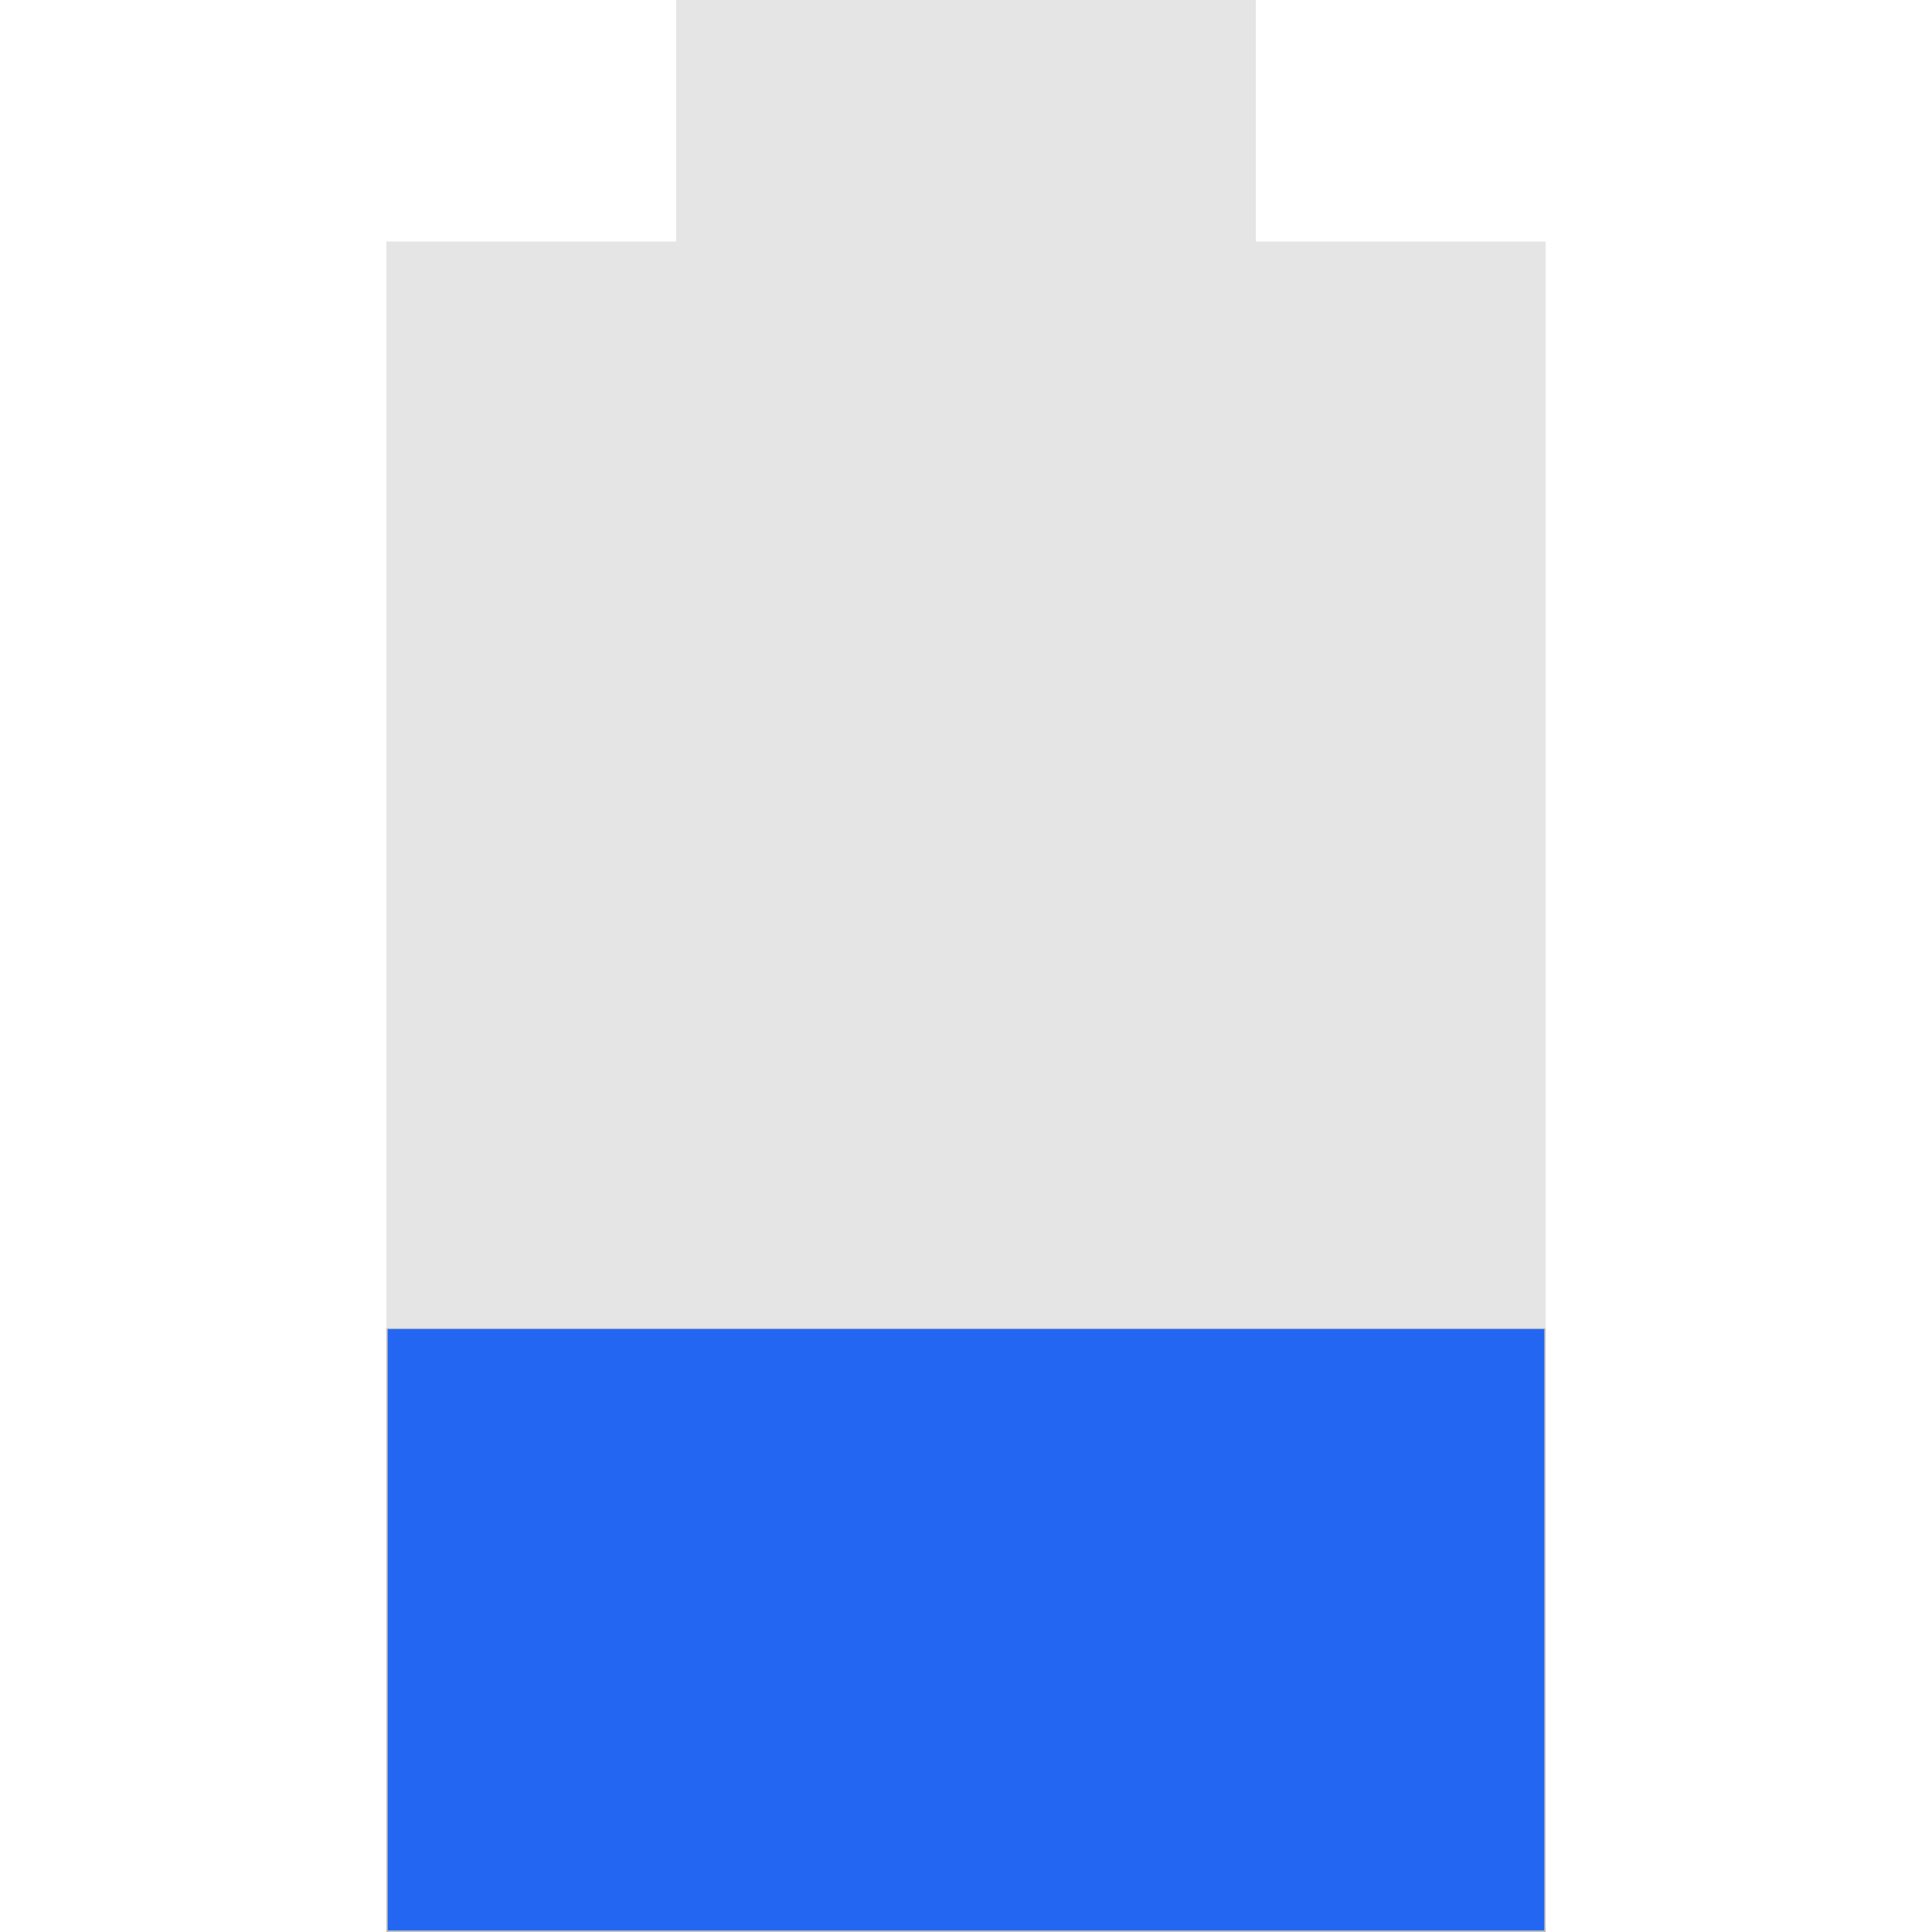
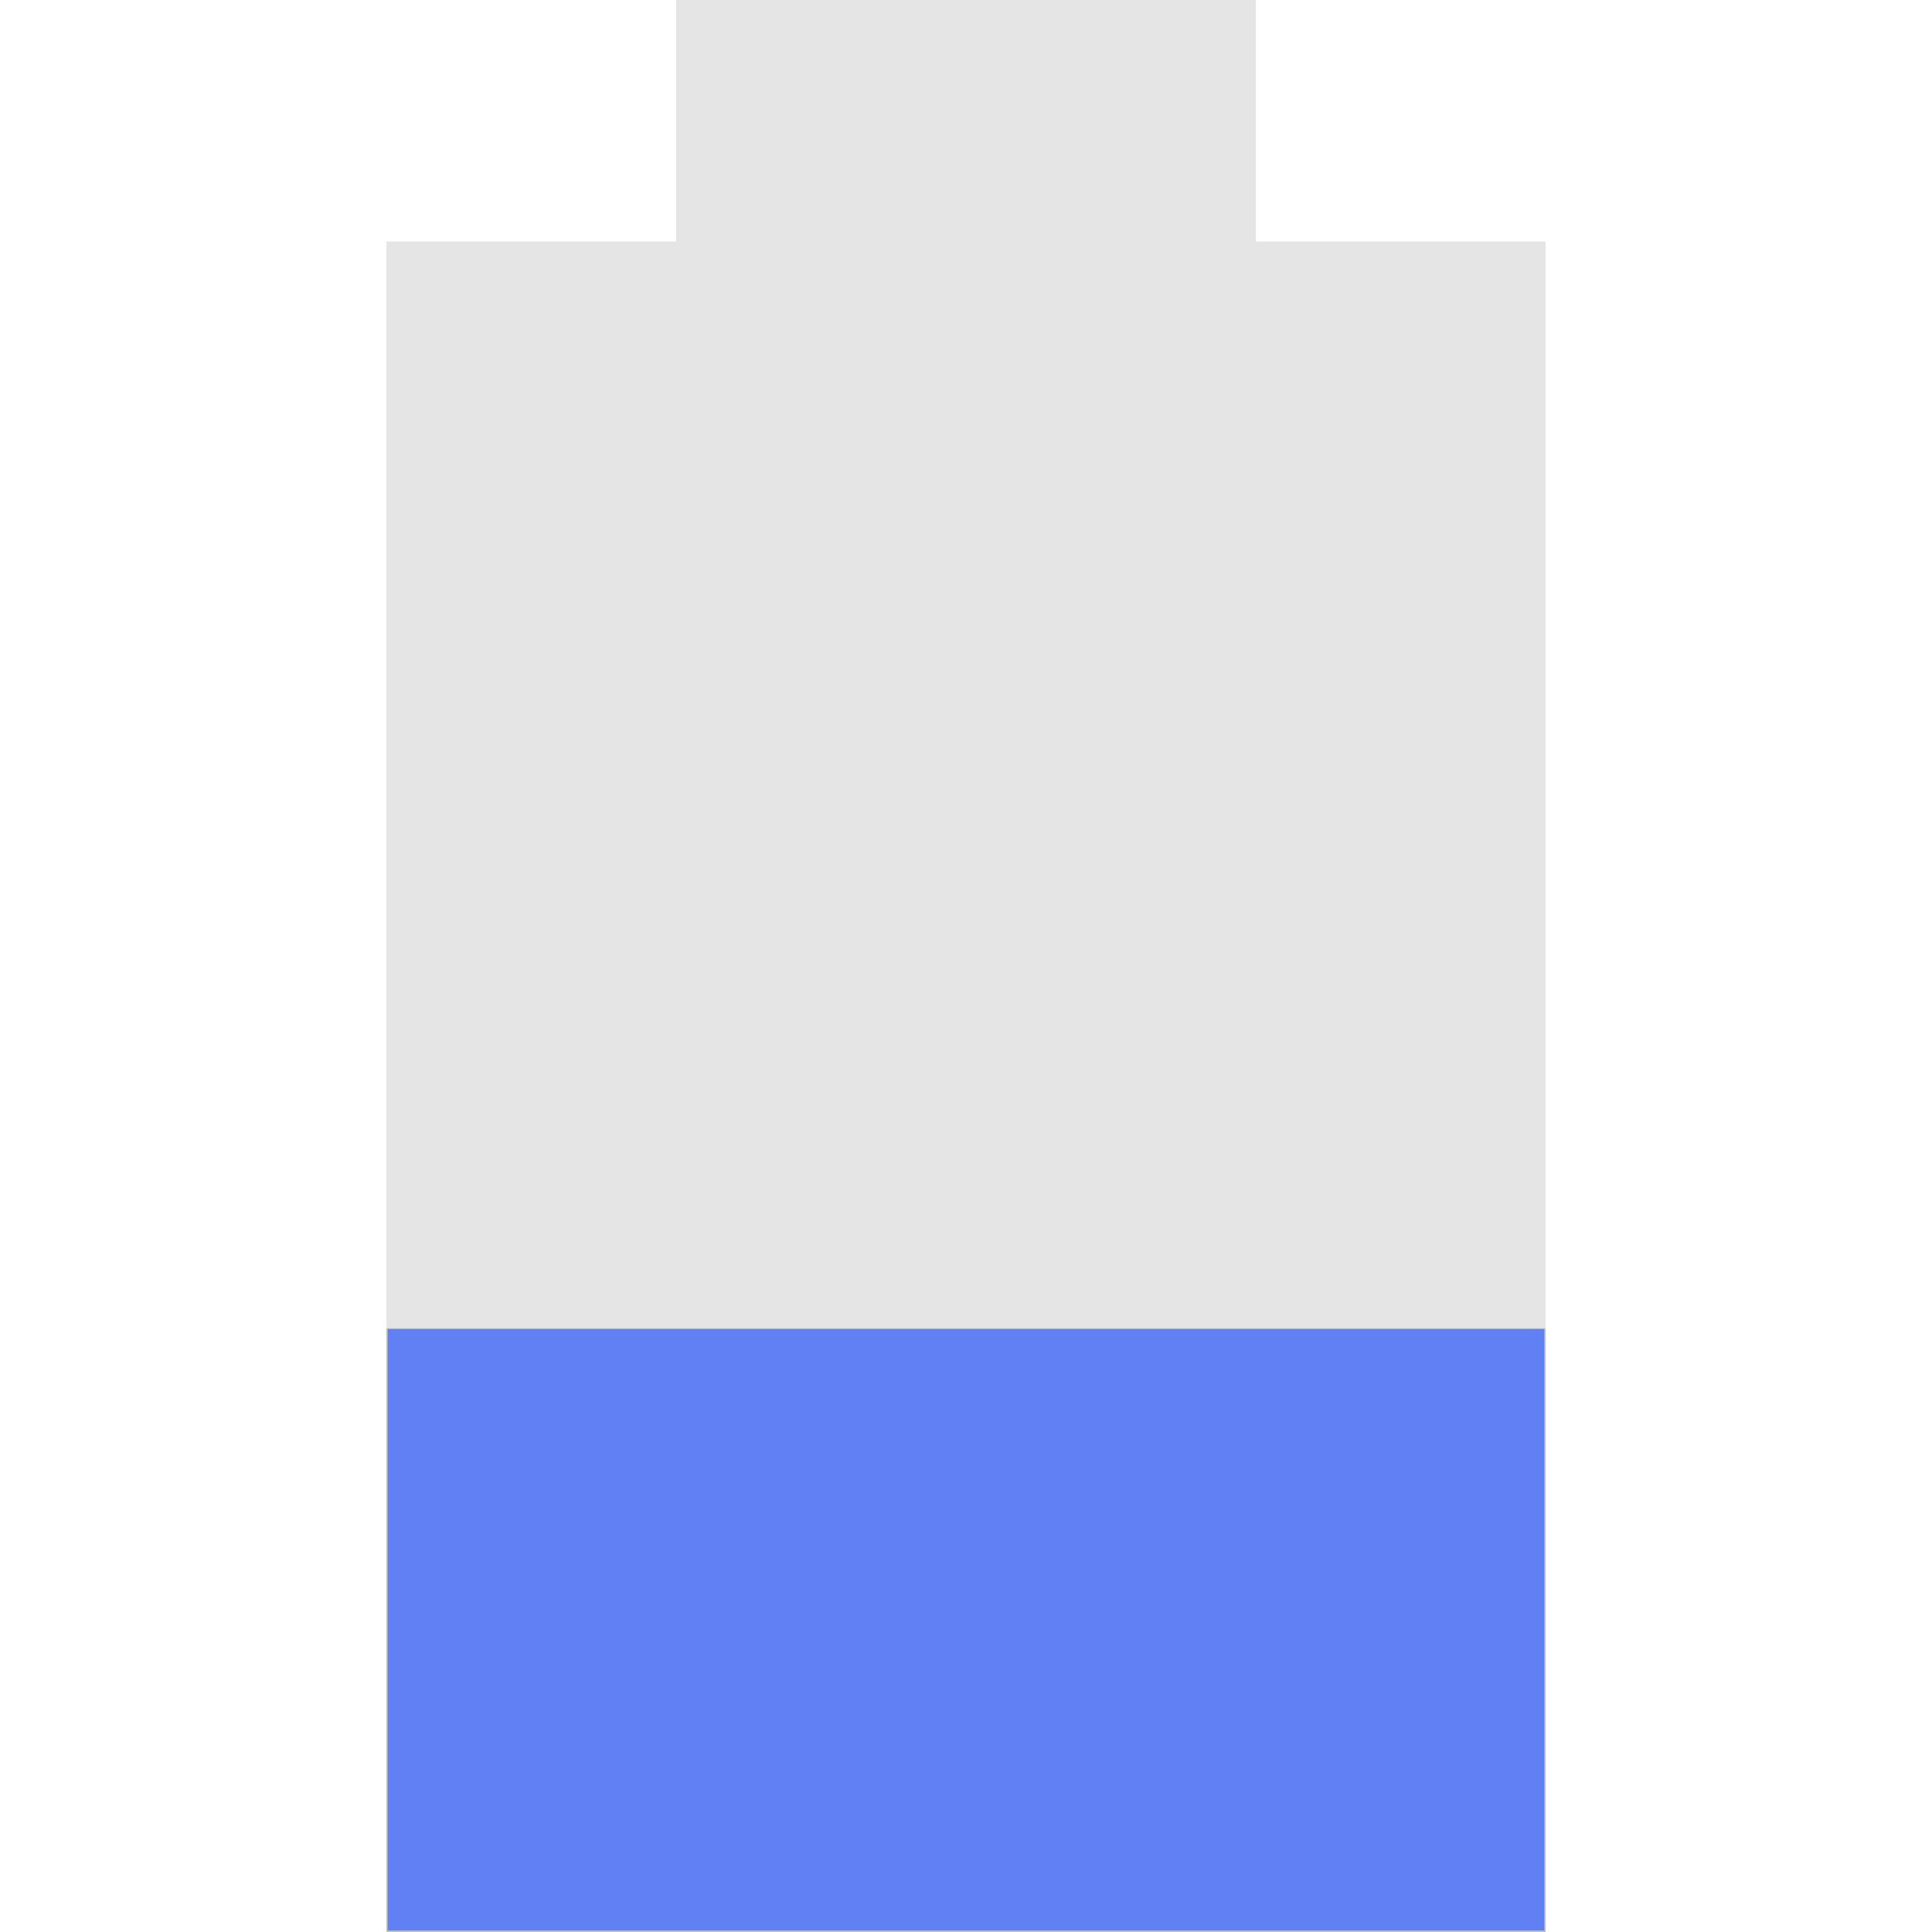
<svg xmlns="http://www.w3.org/2000/svg" viewBox="0 0 16 16" version="1.1" id="svg8">
  <defs id="defs12" />
  <g transform="translate(1.6,0) scale(0.8,1)">
    <g fill="#bebebe" id="g6">
      <path opacity=".4" d="m5 0v2h-3v14h12v-14h-3v-2z" id="path2" />
      <path stroke-width=".707" d="m2 11v5h12v-5z" id="path4" />
    </g>
-     <path style="fill:#2366f1;stroke-width:0.027" d="M 2.014,13.497 V 11.007 H 8 13.986 v 2.49 2.49 H 8 2.014 Z" id="path839" />
+     <path style="fill:#6080f4;stroke-width:0.027" d="M 2.014,13.497 V 11.007 H 8 13.986 v 2.49 2.49 H 8 2.014 Z" id="path839" />
  </g>
</svg>
